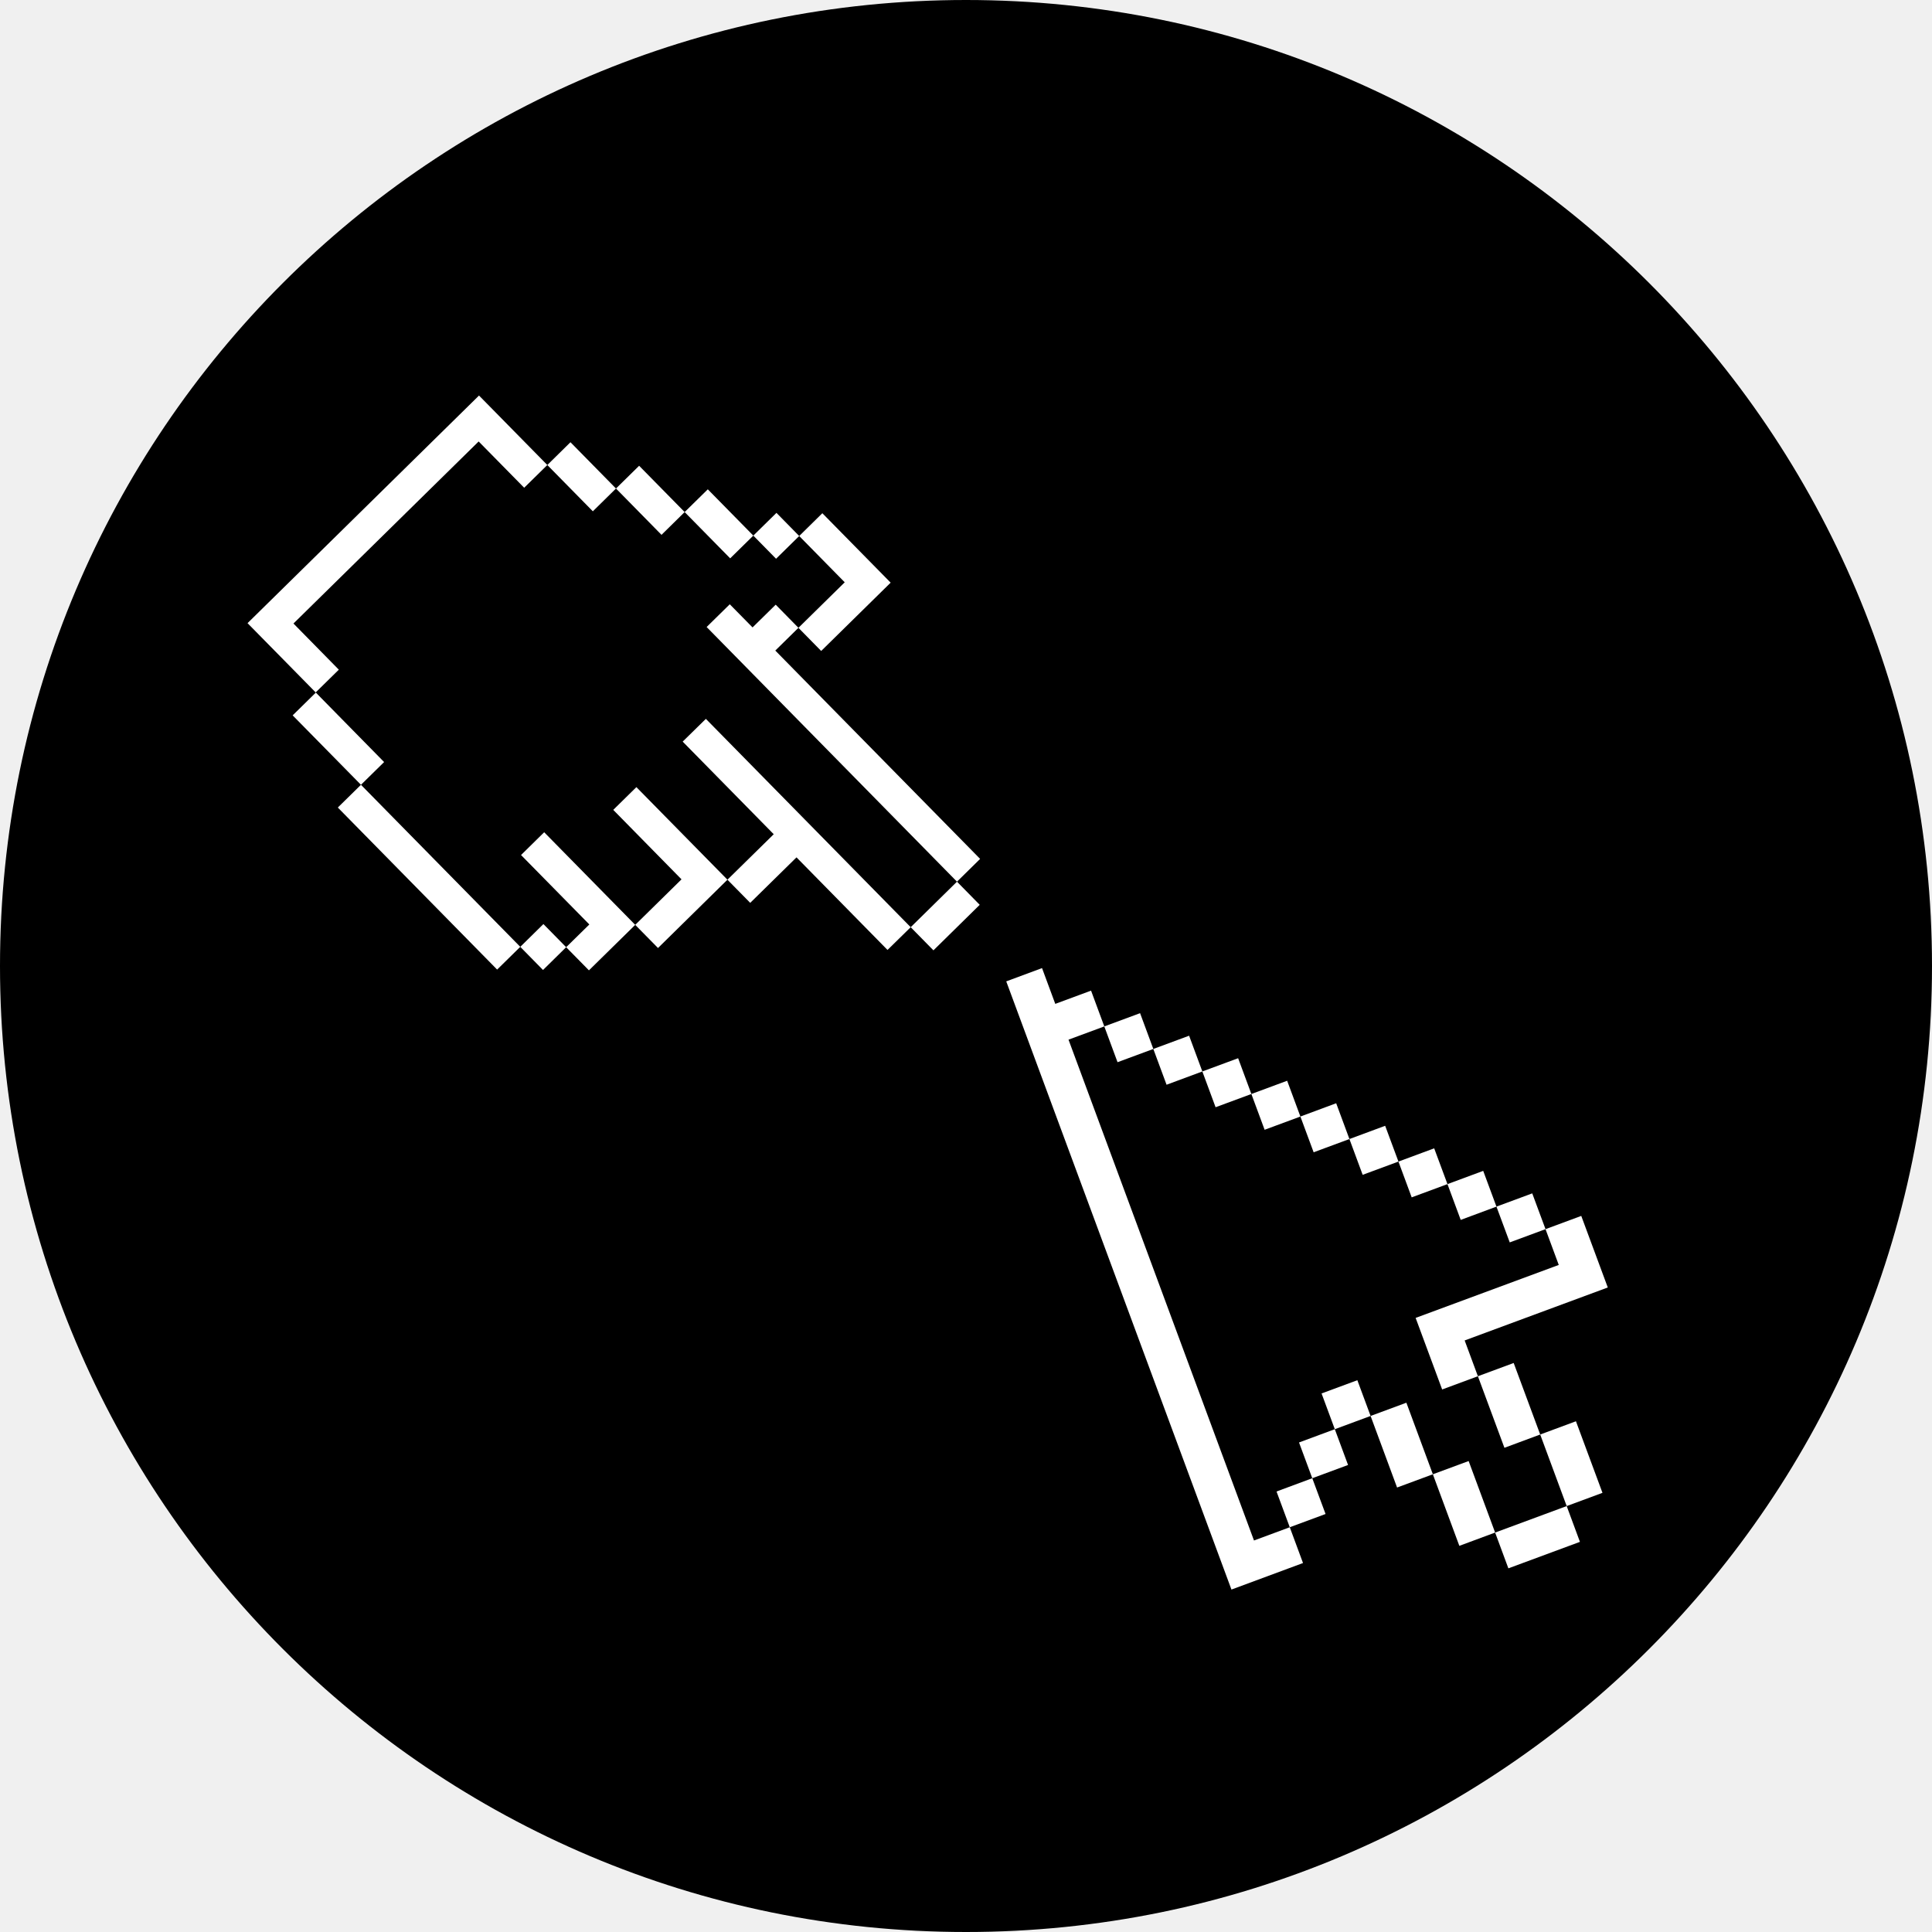
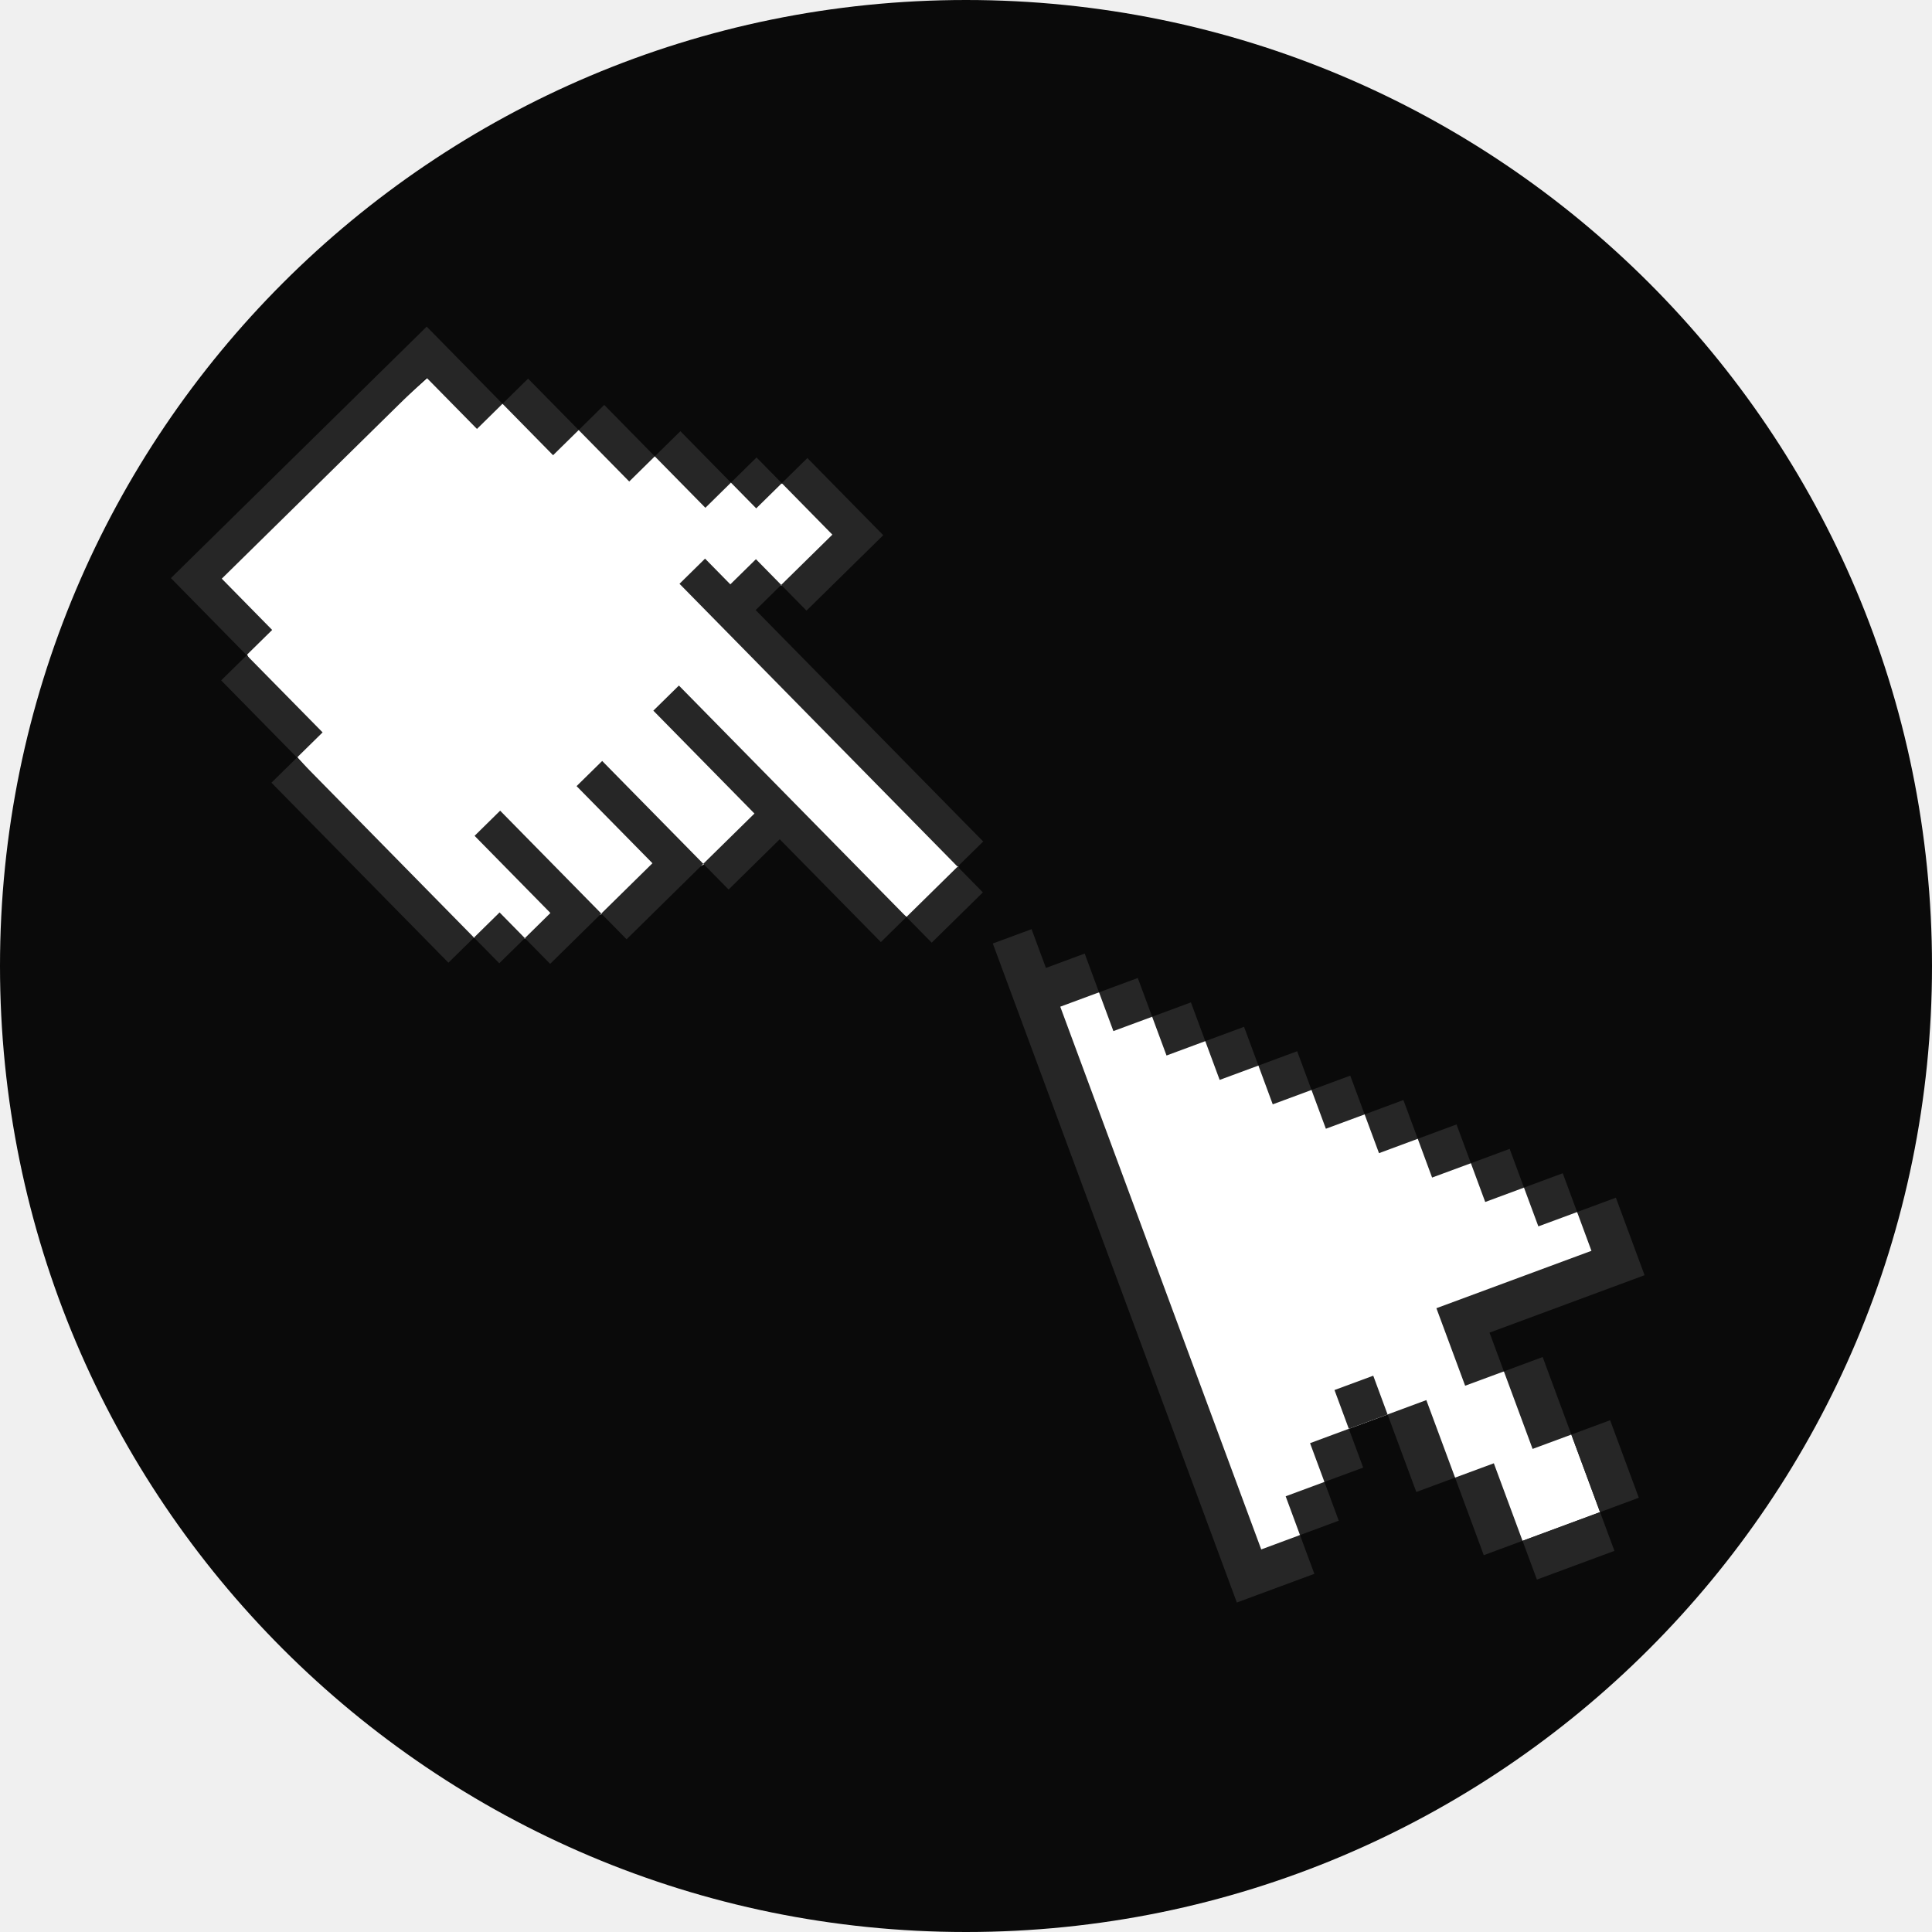
<svg xmlns="http://www.w3.org/2000/svg" width="48" height="48" viewBox="0 0 48 48" fill="none">
-   <circle cx="24" cy="24" r="24" fill="black" />
-   <path d="M20.987 14.467L20.213 13.32L18.716 13.307L11.892 10.968L7.114 15.312L7.843 17.204L8.968 19.498L12.57 23.521L14.066 23.534L15.782 22.978L18.073 21.857L19.4 20.905L22.626 23.036L23.776 21.905L17.912 15.582L20.194 15.601L20.987 14.467Z" fill="black" />
-   <path d="M24.351 21.339L23.776 21.905L17.556 15.578L18.131 15.013L18.697 15.588L19.272 15.023L19.837 15.598L19.262 16.163L24.351 21.339ZM12.926 23.524L8.968 19.498L8.393 20.063L12.351 24.089L12.926 23.524ZM22.128 14.476L20.431 12.751L19.856 13.317L20.987 14.467L19.837 15.598L20.402 16.173L22.128 14.476ZM17.01 12.722L18.141 13.872L18.716 13.307L17.585 12.157L17.01 12.722ZM15.304 12.137L16.435 13.288L17.01 12.722L15.879 11.572L15.304 12.137ZM13.598 11.553L11.901 9.827L6.15 15.482L7.843 17.203L8.418 16.638L7.291 15.491L11.892 10.968L13.023 12.118L13.598 11.553L14.729 12.703L15.304 12.137L14.173 10.987L13.598 11.553ZM7.847 17.207L7.271 17.773L8.968 19.498L9.543 18.933L7.847 17.207ZM18.716 13.307L19.281 13.882L19.856 13.317L19.291 12.742L18.716 13.307ZM14.066 23.533L13.501 22.958L12.926 23.524L13.491 24.099L14.066 23.533ZM15.782 22.978L13.52 20.677L12.945 21.243L14.642 22.968L14.066 23.533L14.632 24.108L15.782 22.978ZM18.073 21.856L15.811 19.556L15.236 20.121L16.932 21.847L15.782 22.978L16.348 23.553L18.073 21.856ZM19.789 21.301L22.05 23.601L22.626 23.036L17.537 17.86L16.961 18.425L19.223 20.726L18.073 21.856L18.639 22.431L19.789 21.301ZM24.341 22.48L23.776 21.905L22.626 23.036L23.191 23.611L24.341 22.48Z" fill="white" />
-   <path d="M26.049 25.509L27.436 25.501L38.398 30.538L39.183 31.637L35.628 32.953L36.039 34.064L36.718 34.192L38.266 35.64L38.924 37.418L37.146 38.076L34.052 35.179L33.163 35.508L32.044 37.944L30.98 38.654L26.049 25.509Z" fill="black" />
-   <path d="M38.398 30.538L39.286 30.209L39.945 31.987L36.389 33.303L36.718 34.192L35.83 34.521L35.171 32.743L38.727 31.427L38.398 30.538ZM38.398 30.538L38.068 29.649L37.179 29.978L37.509 30.867L38.398 30.538ZM37.179 29.978L36.85 29.09L35.962 29.419L36.291 30.308L37.179 29.978ZM35.962 29.419L35.632 28.53L34.744 28.859L35.073 29.748L35.962 29.419ZM34.744 28.859L34.414 27.97L33.526 28.299L33.855 29.188L34.744 28.859ZM33.526 28.299L33.197 27.41L32.308 27.74L32.637 28.628L33.526 28.299ZM32.308 27.74L31.979 26.851L31.09 27.18L31.419 28.069L32.308 27.74ZM31.09 27.18L30.761 26.291L29.872 26.62L30.201 27.509L31.09 27.18ZM29.872 26.62L29.543 25.732L28.654 26.061L28.983 26.95L29.872 26.62ZM28.654 26.061L28.325 25.172L27.436 25.501L27.765 26.39L28.654 26.061ZM26.547 25.83L27.436 25.501L27.107 24.612L26.218 24.941L25.889 24.052L25 24.382L30.595 39.492L32.373 38.833L32.044 37.944L31.155 38.273L26.547 25.83ZM32.834 34.62L33.163 35.508L34.052 35.179L33.723 34.291L32.834 34.62ZM32.603 36.726L33.492 36.397L33.163 35.508L32.274 35.838L32.603 36.726ZM32.044 37.944L32.933 37.615L32.603 36.726L31.715 37.056L32.044 37.944ZM34.052 35.179L34.71 36.957L35.599 36.628L34.941 34.85L34.052 35.179ZM35.599 36.628L36.257 38.406L37.146 38.076L36.488 36.299L35.599 36.628ZM39.813 37.089L39.154 35.311L38.266 35.64L38.924 37.418L39.813 37.089ZM38.266 35.64L37.607 33.863L36.718 34.192L37.377 35.97L38.266 35.64ZM37.475 38.965L39.253 38.307L38.924 37.418L37.146 38.076L37.475 38.965Z" fill="white" />
+   <rect width="48" height="48" rx="24" fill="#0A0A0A" />
+   <rect width="15.15" height="19.711" transform="matrix(-0.71306 0.701103 -0.701074 -0.713089 27.6211 19.0566)" stroke="#0A0A0A" />
+   <path d="M20.704 13.293L19.843 12.019L18.184 12.001L10.617 9.389L5.337 14.188L6.15 16.286L7.403 18.831L11.405 23.299L13.064 23.318L14.963 22.707L17.497 21.472L18.965 20.422L22.544 22.792L23.815 21.542L17.301 14.519L19.828 14.547L20.704 13.293Z" fill="white" />
+   <path d="M24.427 20.907L23.791 21.532L16.882 14.504L17.517 13.879L18.145 14.518L18.781 13.893L19.409 14.532L18.774 15.157L24.427 20.907ZM11.776 23.294L7.379 18.821L6.744 19.446L11.141 23.918L11.776 23.294ZM21.944 13.297L20.059 11.38L19.424 12.005L20.68 13.283L19.409 14.532L20.037 15.171L21.944 13.297ZM16.268 11.338L17.525 12.616L18.16 11.991L16.904 10.713L16.268 11.338ZM14.377 10.685L15.633 11.963L16.268 11.338L15.012 10.06L14.377 10.685ZM12.485 10.032L10.601 8.115L4.246 14.363L6.126 16.276L6.762 15.651L5.51 14.377L10.593 9.379L11.85 10.657L12.485 10.032L13.741 11.31L14.377 10.685L13.12 9.407L12.485 10.032ZM6.13 16.28L5.495 16.904L7.379 18.821L8.015 18.196L6.13 16.28ZM18.16 11.991L18.788 12.63L19.424 12.005L18.796 11.366L18.16 11.991ZM13.04 23.308L12.412 22.669L11.776 23.294L12.404 23.932L13.04 23.308ZM14.939 22.697L12.426 20.141L11.791 20.766L13.675 22.683L13.04 23.308L13.668 23.947L14.939 22.697ZM17.473 21.461L14.961 18.906L14.325 19.531L16.21 21.447L14.939 22.697L15.567 23.336L17.473 21.461ZM19.372 20.851L21.885 23.406L22.52 22.782L16.867 17.032L16.232 17.656L18.744 20.212L17.473 21.461L18.102 22.1L19.372 20.851ZM24.419 22.171L23.791 21.532L22.52 22.782L23.148 23.42L24.419 22.171Z" fill="#262626" />
+   <rect width="12.324" height="19.514" transform="matrix(0.937763 -0.347276 0.34725 0.937773 24.666 23.4414)" stroke="#0A0A0A" />
+   <path d="M25.803 24.664L27.305 24.655L39.183 30.113L40.034 31.304L36.182 32.731L36.628 33.934L37.363 34.073L39.04 35.642L39.753 37.569L37.827 38.282L34.474 35.143L33.511 35.499L32.298 38.139L31.146 38.908L25.803 24.664Z" fill="white" />
+   <path d="M39.183 30.113L40.146 29.756L40.859 31.682L37.007 33.109L37.364 34.072L36.401 34.428L35.687 32.502L39.539 31.076L39.183 30.113ZM39.183 30.113L38.826 29.149L37.863 29.506L38.22 30.469L39.183 30.113ZM37.863 29.506L37.507 28.543L36.544 28.9L36.9 29.863L37.863 29.506ZM36.544 28.9L36.187 27.936L35.224 28.293L35.58 29.256L36.544 28.9ZM35.224 28.293L34.867 27.33L33.904 27.687L34.261 28.65L35.224 28.293ZM33.904 27.687L33.547 26.724L32.584 27.08L32.941 28.043L33.904 27.687ZM32.584 27.08L32.228 26.117L31.265 26.474L31.621 27.437L32.584 27.08ZM31.265 26.474L30.908 25.511L29.945 25.867L30.302 26.83L31.265 26.474ZM29.945 25.867L29.588 24.904L28.625 25.261L28.982 26.224L29.945 25.867ZM28.625 25.261L28.268 24.298L27.305 24.654L27.662 25.617L28.625 25.261ZM26.342 25.011L27.305 24.654L26.949 23.691L25.986 24.048L25.629 23.085L24.666 23.441L30.729 39.814L32.655 39.101L32.298 38.138L31.335 38.495L26.342 25.011ZM33.155 34.535L33.511 35.498L34.474 35.142L34.118 34.179L33.155 34.535ZM32.905 36.818L33.868 36.462L33.511 35.498L32.548 35.855L32.905 36.818ZM32.298 38.138L33.261 37.781L32.905 36.818L31.942 37.175L32.298 38.138ZM34.474 35.142L35.188 37.068L36.151 36.711L35.437 34.785L34.474 35.142ZM36.151 36.711L36.864 38.638L37.827 38.281L37.114 36.355L36.151 36.711ZM40.716 37.211L40.003 35.285L39.04 35.642L39.753 37.568L40.716 37.211ZM39.04 35.642L38.327 33.715L37.364 34.072L38.077 35.998L39.04 35.642ZM38.184 39.244L40.11 38.531L39.753 37.568L37.827 38.281L38.184 39.244Z" fill="#262626" />
</svg>
